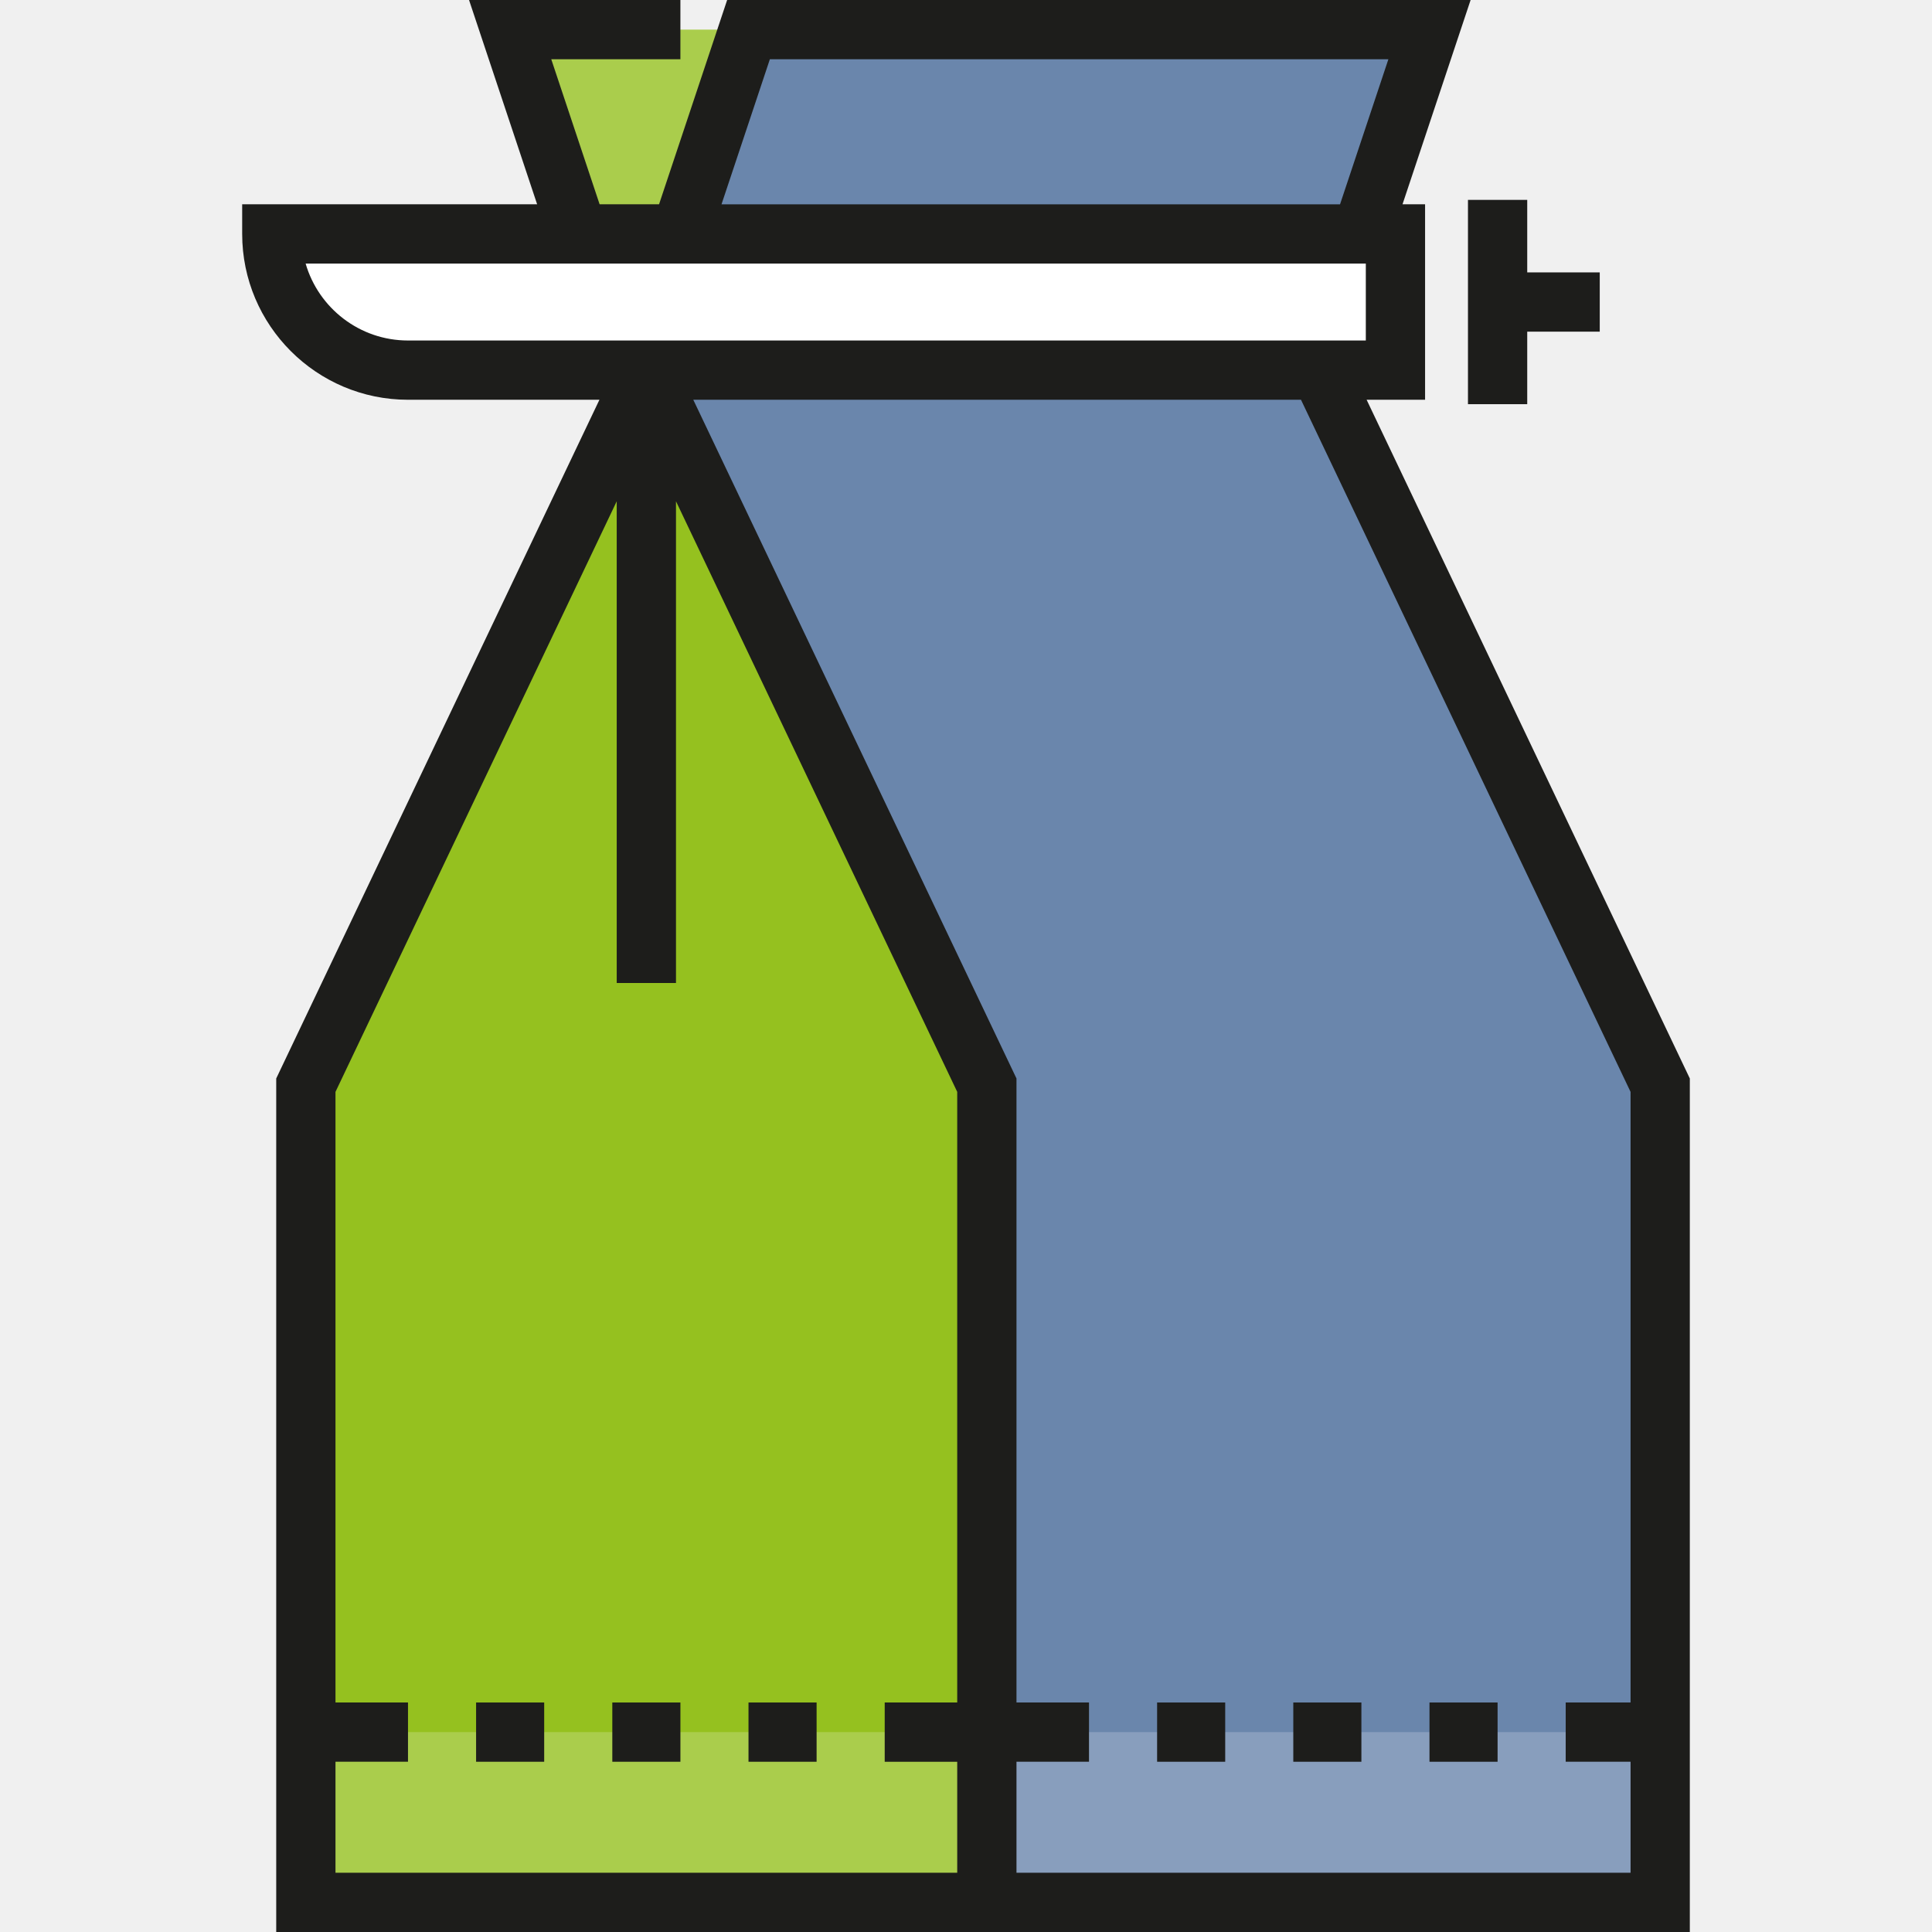
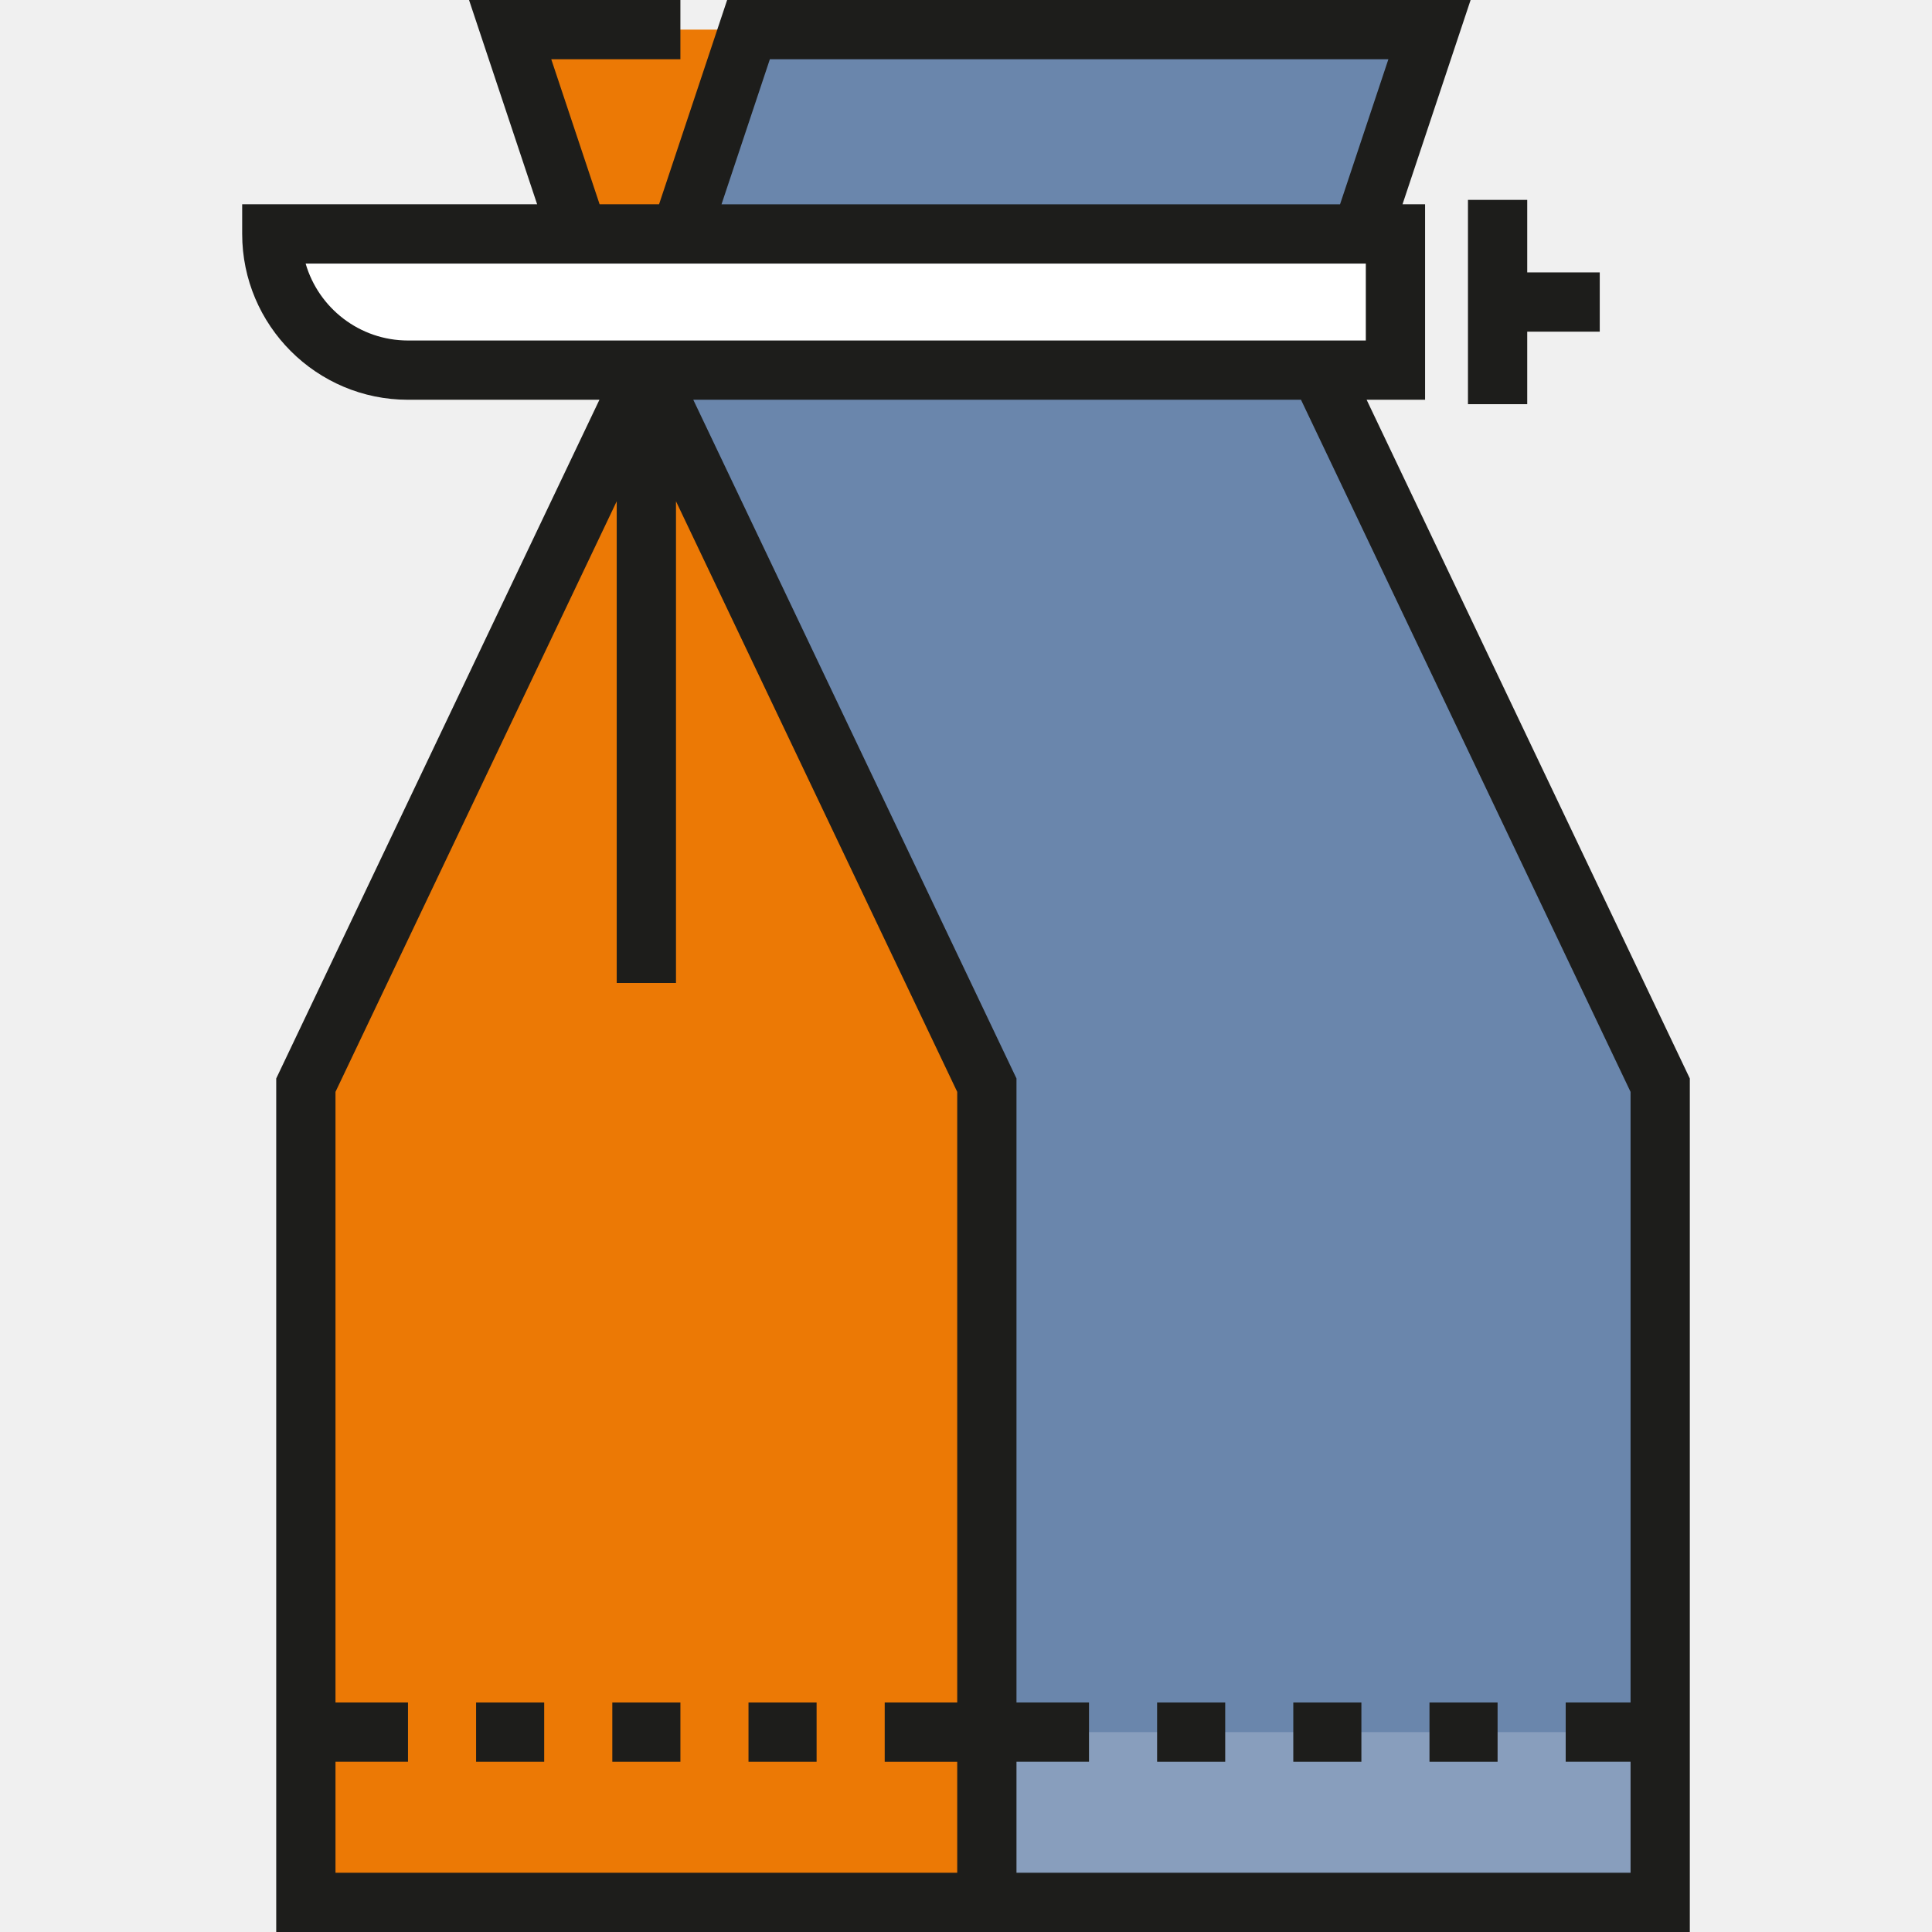
<svg xmlns="http://www.w3.org/2000/svg" version="1.1" id="Layer_1" viewBox="0 0 512 512" xml:space="preserve">
  <path style="fill:#FFFFFF;" d="M108.126,98.088h261.682V61.994H72.032l0,0C72.032,81.928,88.192,98.088,108.126,98.088z" />
-   <polygon style="fill:#AACD4C;" points="243.48,7.853 135.196,7.853 153.244,61.994 243.48,61.994 " />
-   <polygon style="fill:#95C11F;" points="261.526,504.147 81.055,504.147 81.055,287.583 171.291,98.088 261.526,287.583 " />
-   <rect x="81.051" y="459.031" style="fill:#AACD4C;" width="180.467" height="45.117" />
+   <polygon style="fill:#EC7905;" points="243.48,7.853 135.196,7.853 153.244,61.994 243.48,61.994 " />
+   <polygon style="fill:#EC7905;" points="261.526,504.147 81.055,504.147 81.055,287.583 171.291,98.088 261.526,287.583 " />
+   <rect x="81.051" y="459.031" style="fill:#EC7905;" width="180.467" height="45.117" />
  <g>
    <polygon style="fill:#6A86AC;" points="360.785,61.994 180.314,61.994 198.362,7.853 378.832,7.853  " />
    <polyline style="fill:#6A86AC;" points="171.291,98.088 349.733,98.088 439.968,287.583 439.968,504.147 261.526,504.147    261.526,287.583 171.291,98.088  " />
  </g>
  <rect x="261.528" y="459.031" style="fill:#889EBD;" width="178.446" height="45.117" />
  <g>
    <rect x="126.168" y="451.178" style="fill:#1D1D1B;" width="18.047" height="15.706" />
    <rect x="162.269" y="451.178" style="fill:#1D1D1B;" width="18.047" height="15.706" />
    <rect x="198.361" y="451.178" style="fill:#1D1D1B;" width="18.047" height="15.706" />
    <rect x="306.645" y="451.178" style="fill:#1D1D1B;" width="18.047" height="15.706" />
    <rect x="342.736" y="451.178" style="fill:#1D1D1B;" width="18.047" height="15.706" />
    <rect x="378.828" y="451.178" style="fill:#1D1D1B;" width="18.047" height="15.706" />
    <path style="fill:#1D1D1B;" d="M362.169,105.941h15.492v-51.8h-5.981L389.727,0H192.702l-18.047,54.141h-15.751l-12.813-38.436   h34.222V0h-56.013l18.047,54.141H64.179v7.853c0,24.233,19.715,43.947,43.947,43.947h50.728L73.202,285.808V512h186.295h9.882   h178.442V285.808L362.169,105.941z M204.021,15.706h163.915l-12.811,38.436H191.209L204.021,15.706z M108.126,90.236   c-12.848,0-23.721-8.624-27.131-20.389h280.96v20.389H108.126z M88.908,496.294v-29.412h19.217v-15.706H88.908v-161.82   l74.53-156.513v127.668h15.706V132.844l74.53,156.513v161.82h-19.217v15.706h19.217v29.412H88.908z M269.379,496.294v-29.412   h19.217v-15.706h-19.217V285.808L183.727,105.94h161.048l87.34,183.416v161.82h-17.189v15.706h17.189v29.412H269.379z" />
    <polygon style="fill:#1D1D1B;" points="389.026,52.971 389.026,107.112 404.731,107.112 404.731,87.893 423.95,87.893    423.95,72.188 404.731,72.188 404.731,52.971  " />
  </g>
</svg>
